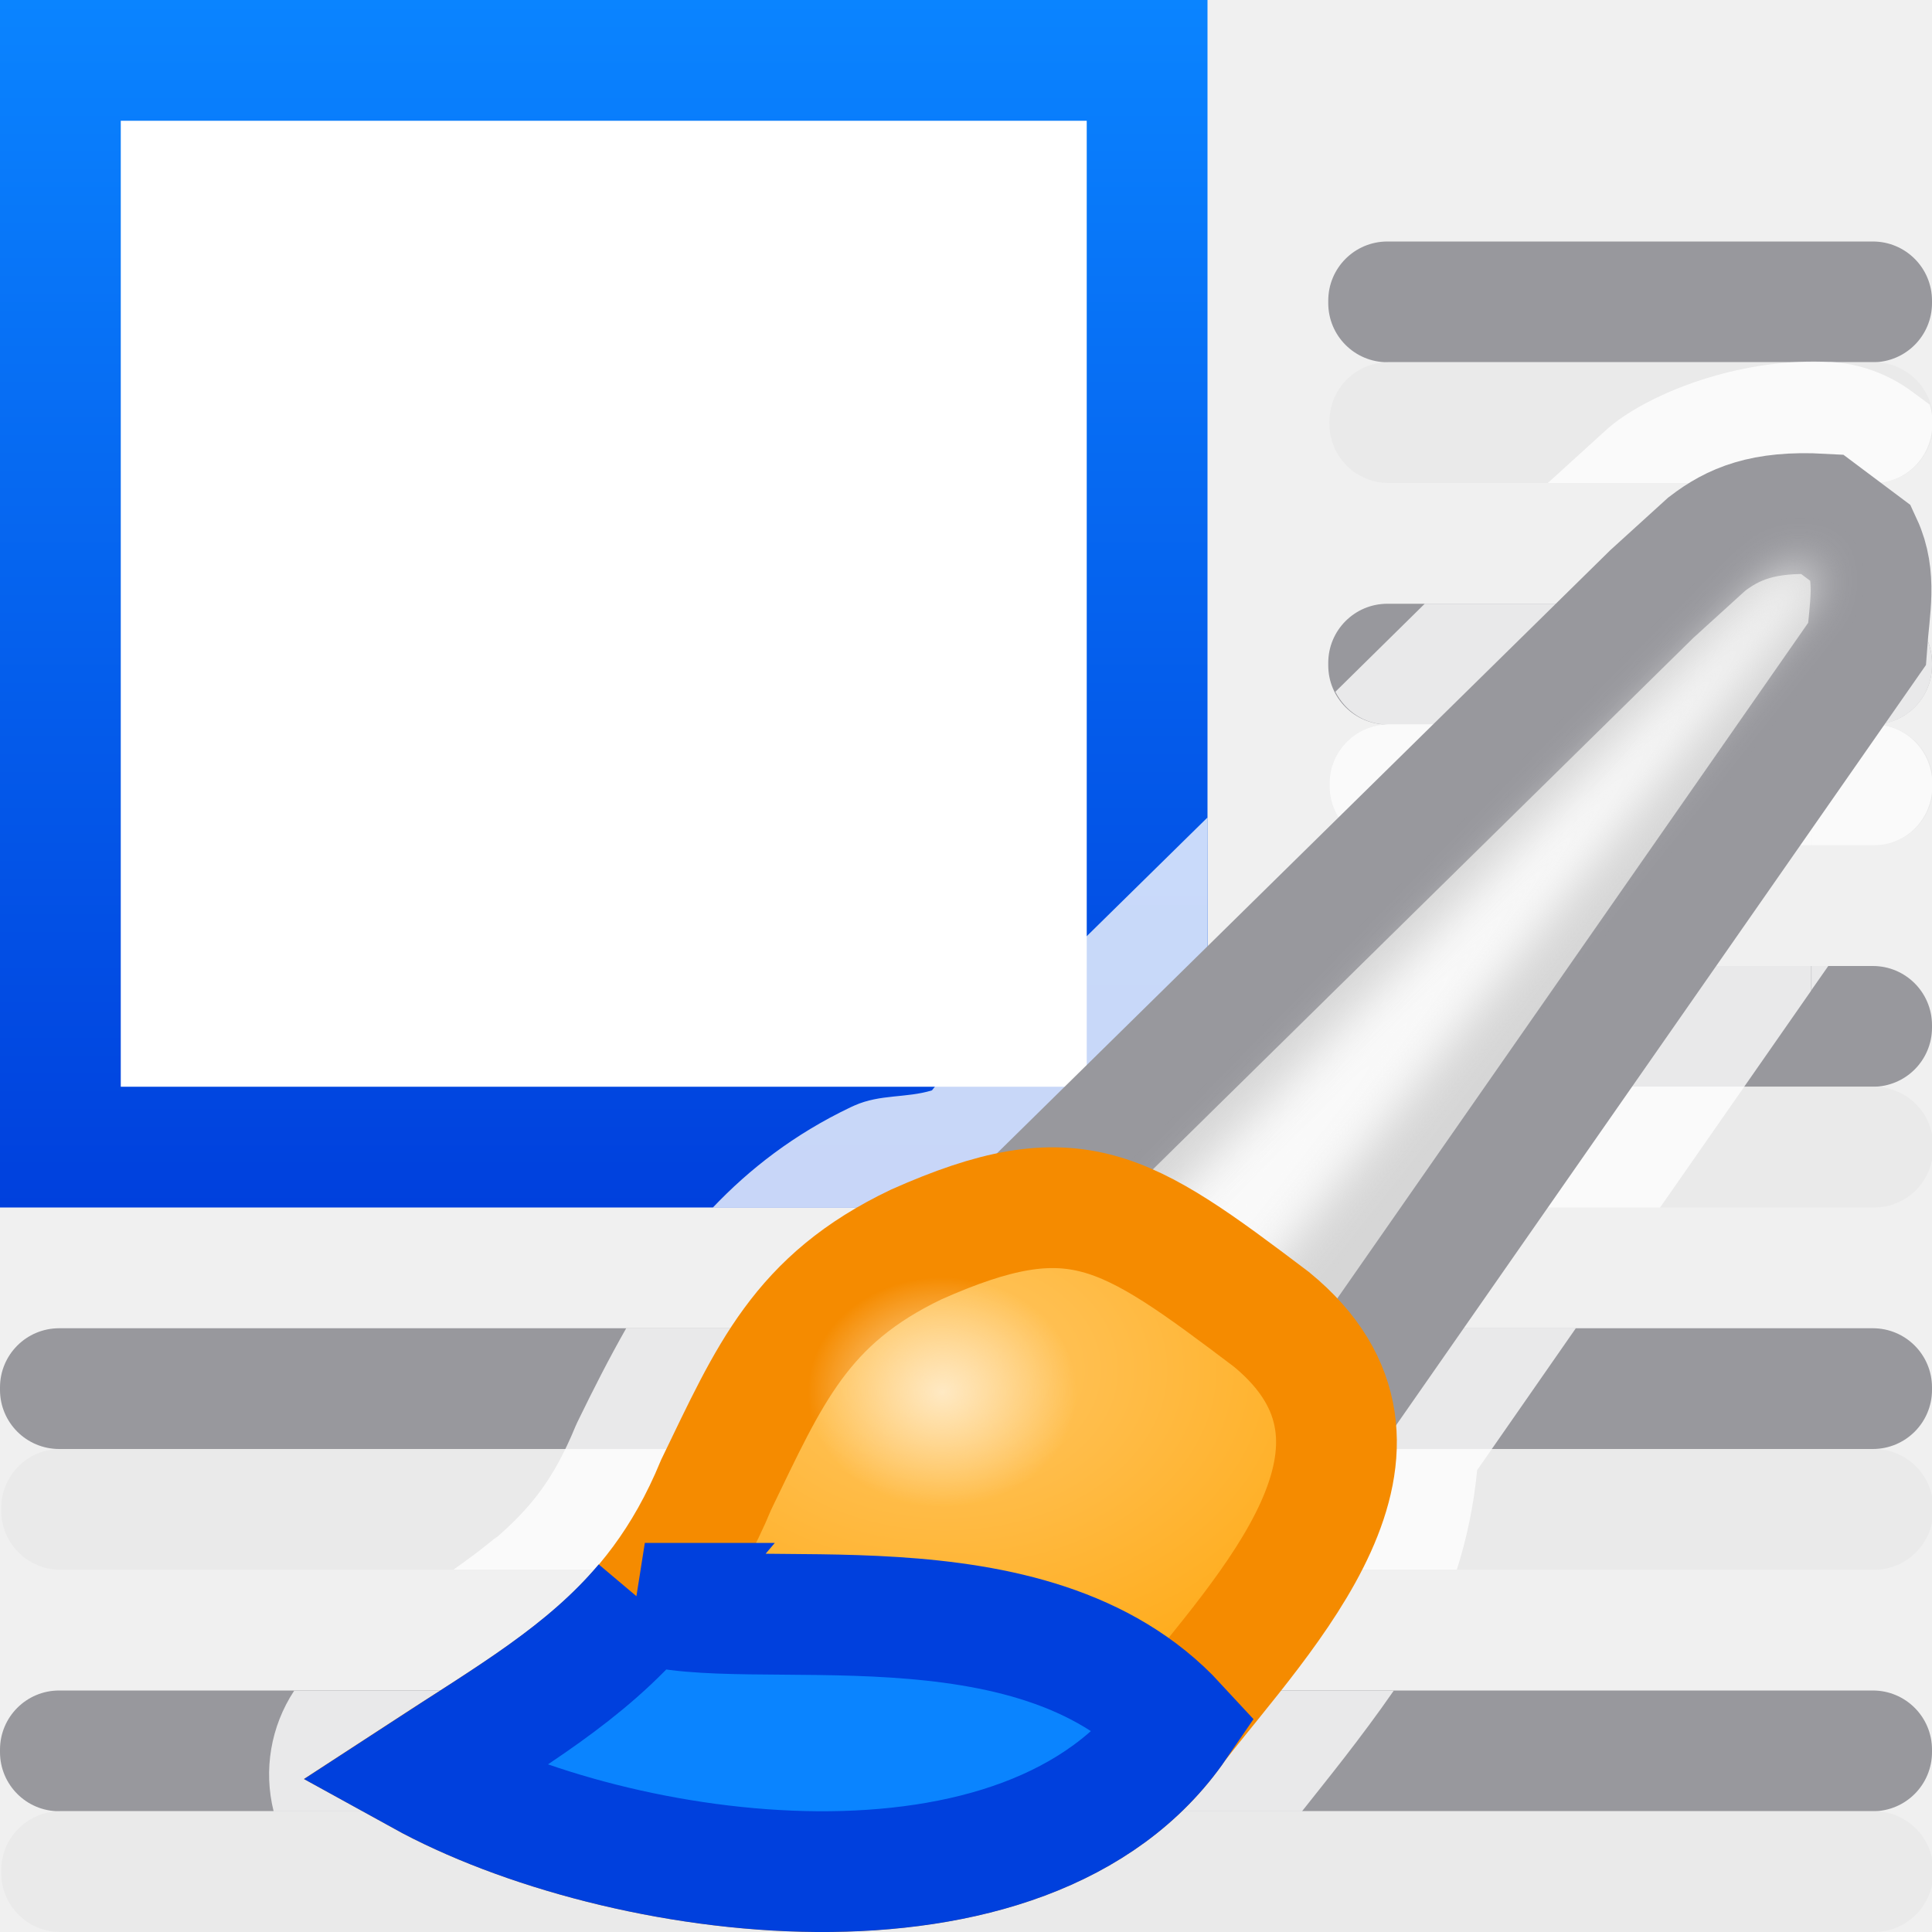
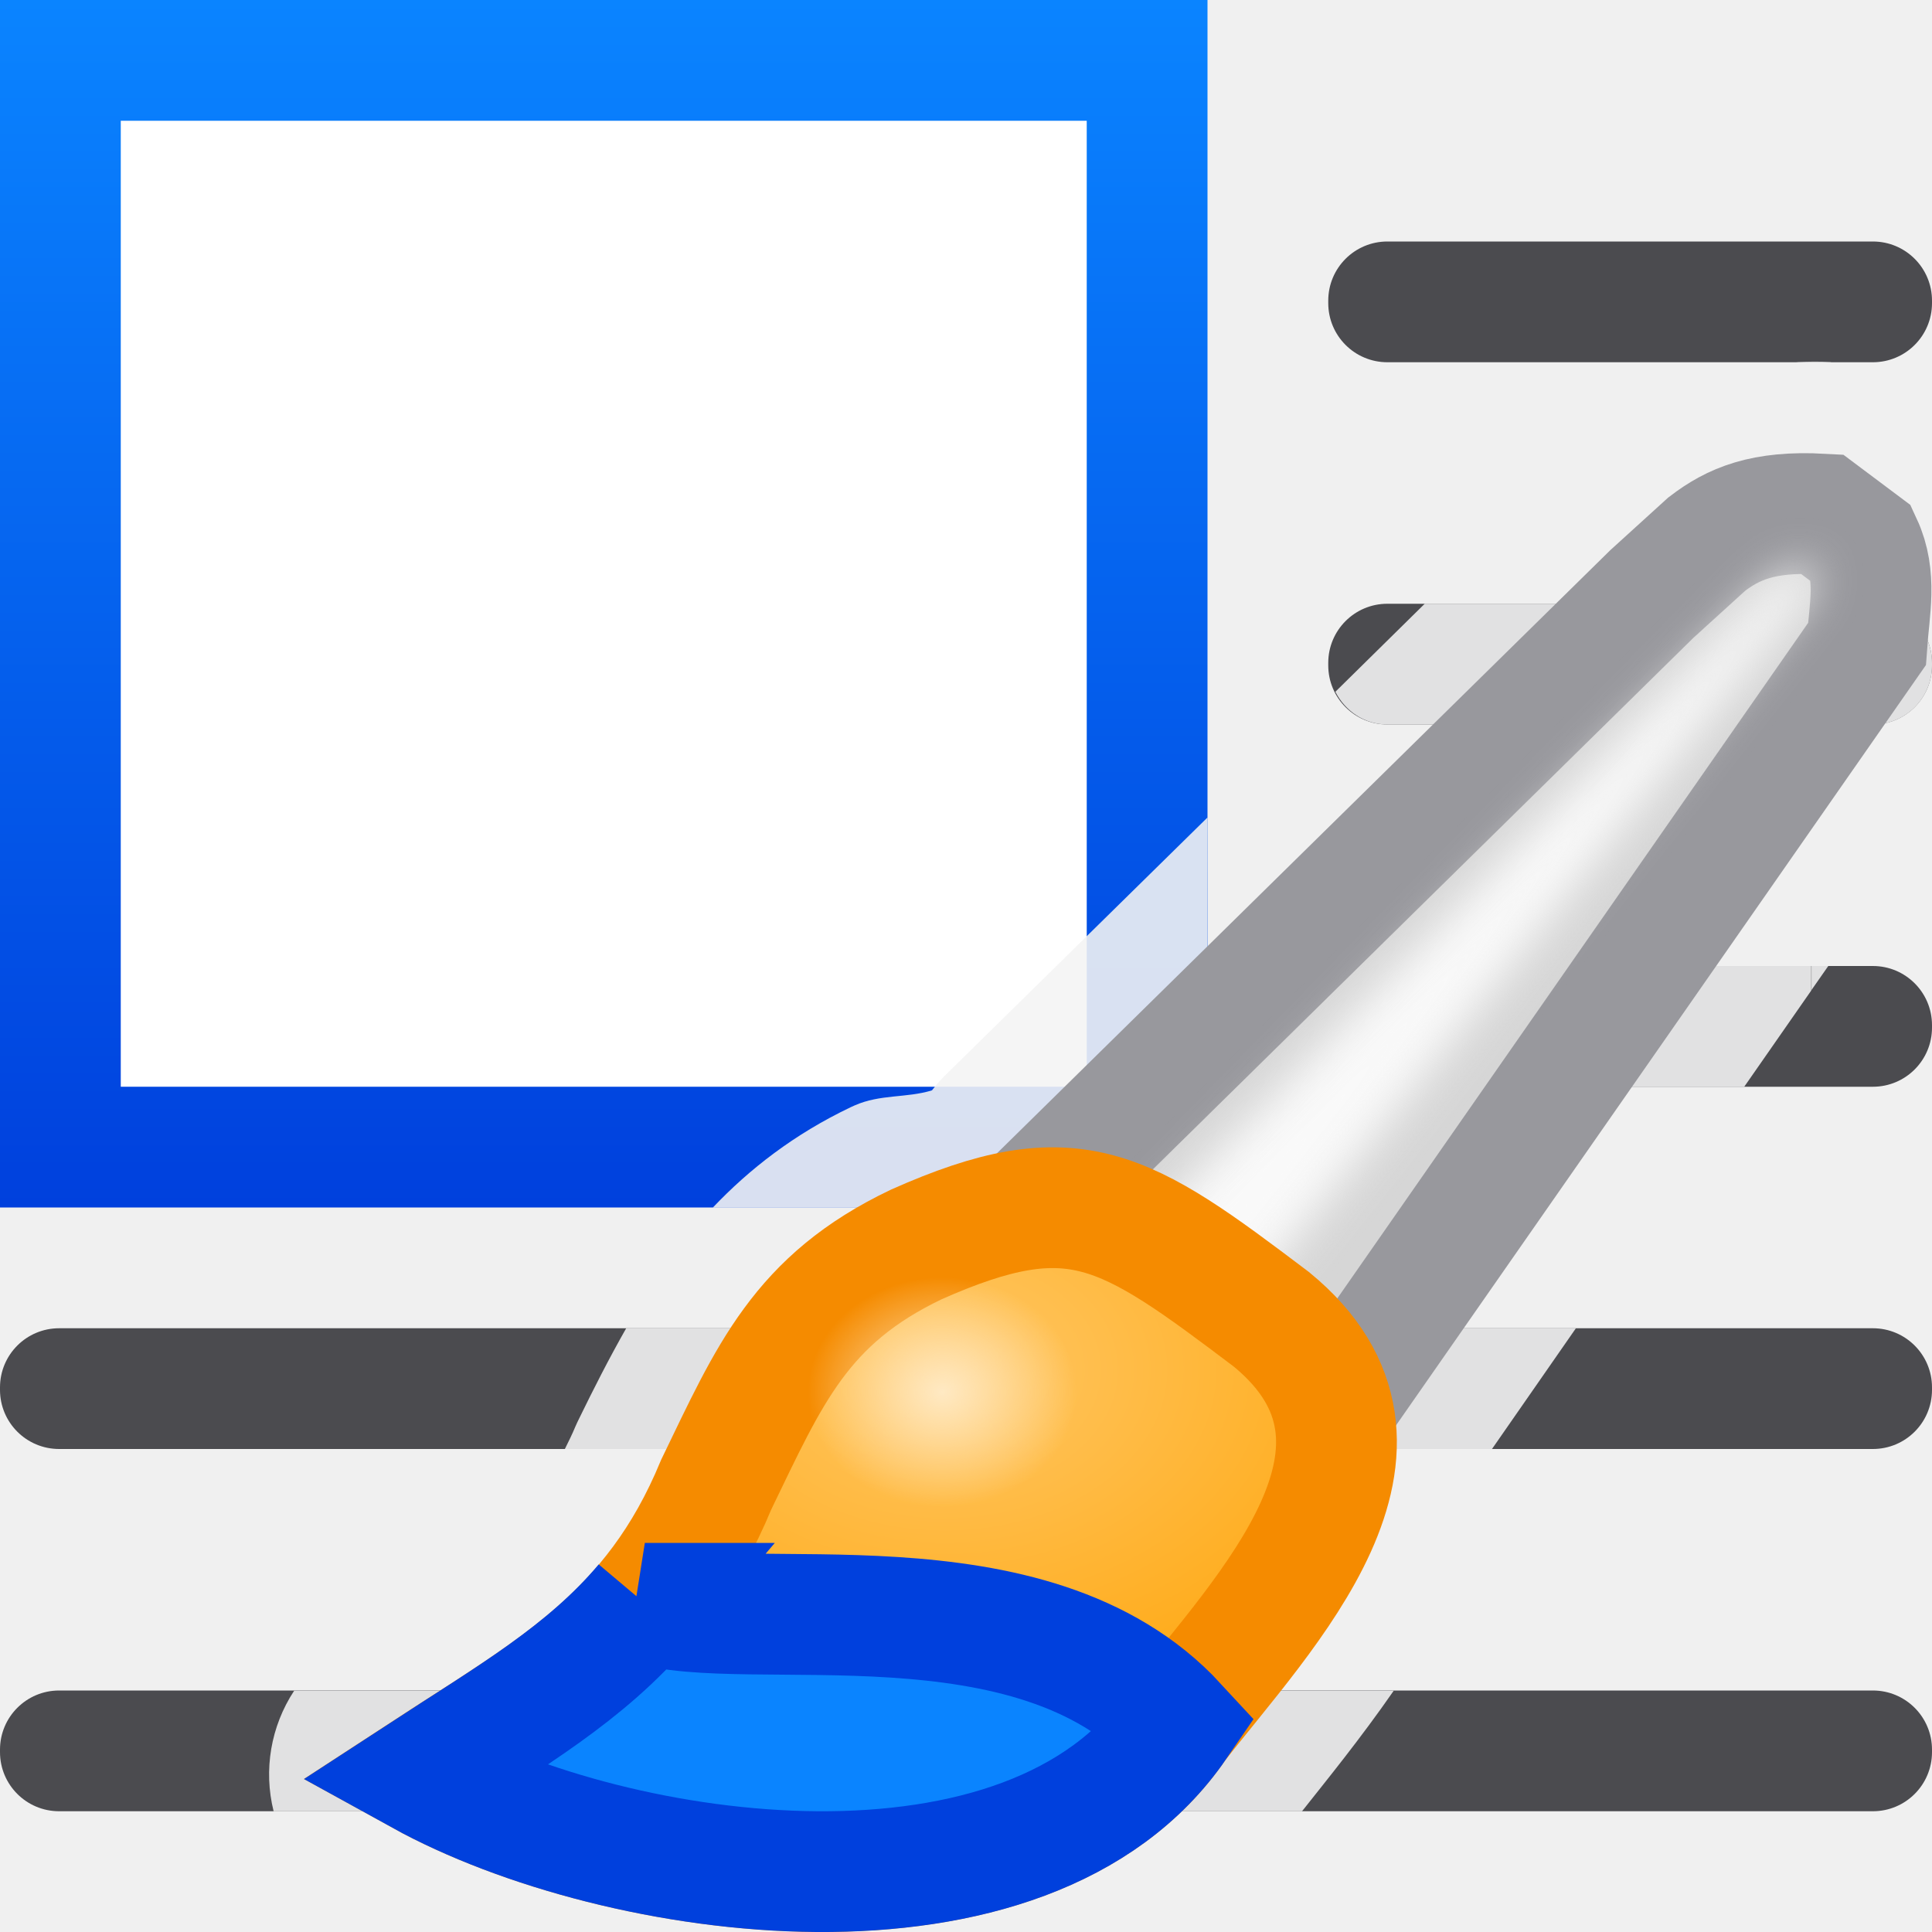
<svg xmlns="http://www.w3.org/2000/svg" viewBox="0 0 16 16">
  <filter id="a" color-interpolation-filters="sRGB" height="1.136" width="1.153" x="-.077" y="-.068">
    <feGaussianBlur stdDeviation=".442" />
  </filter>
  <radialGradient id="b" cx="55.498" cy="20.747" gradientTransform="matrix(1 0 0 .7218126 0 7.10169)" gradientUnits="userSpaceOnUse" r="10.039">
    <stop offset="0" stop-color="#ffc765" />
    <stop offset="1" stop-color="#ffa914" />
  </radialGradient>
  <radialGradient id="c" cx="55.442" cy="22.526" gradientTransform="matrix(1.225806 0 0 1.047867 -12.51915 -1.07824)" gradientUnits="userSpaceOnUse" r="2.229">
    <stop offset="0" stop-color="#ffe9c3" />
    <stop offset="1" stop-color="#ffe9c3" stop-opacity="0" />
  </radialGradient>
  <linearGradient id="d" gradientTransform="matrix(.7071068 .7071068 -.7071068 .7071068 -14 -8)" gradientUnits="userSpaceOnUse" x1="22.627" x2="15.556" y1="2.828" y2="-4.243">
    <stop offset="0" stop-color="#0040dd" />
    <stop offset="1" stop-color="#0a84ff" />
  </linearGradient>
  <path d="m1 1h8v8h-8z" fill="#fff" />
  <path d="m0 0v1 1 8h8 2v-2-8h-8zm1 1h8v4 4h-7.807-.193z" fill="url(#d)" />
-   <path d="m11.49 2c-.271 0-.49.219-.49.49v.02c0 .271.219.49.49.49h4.02c.271 0 .49-.219.49-.49v-.02c0-.271-.219-.49-.49-.49zm0 3c-.271 0-.49.219-.49.49v.02c0 .271.219.49.49.49h4.02c.271 0 .49-.219.49-.49v-.02c0-.271-.219-.49-.49-.49zm0 3c-.271 0-.49.219-.49.49v.02c0 .271.219.49.49.49h4.02c.271 0 .49-.219.49-.49v-.02c0-.271-.219-.49-.49-.49zm-11 3c-.271 0-.49.219-.49.49v.02c0 .271.219.49.49.49h15.02c.271 0 .49-.219.49-.49v-.02c0-.271-.219-.49-.49-.49zm0 3c-.271 0-.49.219-.49.49v.02c0 .271.219.49.49.49h15.02c.271 0 .49-.219.49-.49v-.02c0-.271-.219-.49-.49-.49z" fill="#98989d" />
-   <path d="m11.5 3c-.271 0-.49.219-.49.49v.02c0 .271.219.49.49.49h4.02c.271 0 .49-.219.49-.49v-.02c0-.271-.219-.49-.49-.49zm0 3c-.271 0-.49.219-.49.49v.02c0 .271.219.49.49.49h4.02c.271 0 .49-.219.49-.49v-.02c0-.271-.219-.49-.49-.49zm0 3c-.271 0-.49.219-.49.49v.02c0 .271.219.49.49.49h4.02c.271 0 .49-.219.49-.49v-.02c0-.271-.219-.49-.49-.49zm-11 3c-.271 0-.49.219-.49.49v.02c0 .271.219.49.49.49h15.02c.271 0 .49-.219.49-.49v-.02c0-.271-.219-.49-.49-.49zm0 3c-.271 0-.49.219-.49.49v.02c0 .271.219.49.49.49h15.02c.271 0 .49-.219.49-.49v-.02c0-.271-.219-.49-.49-.49z" fill="#e9e9e9" fill-opacity=".992" />
-   <path d="m15.156 2.998c-.697-.038-1.415.222-1.787.506a1.261 1.261 0 0 0 -.082.07l-.455.414a1.261 1.261 0 0 0 -.014.012h2.701c.257 0 .462-.199.482-.451v-.098c-.003-.034-.01-.068-.02-.1l-.141-.104a1.261 1.261 0 0 0 -.686-.25zm-3.357 2.002-.74.729c.081.159.24.271.432.271h.01c-.271 0-.49.219-.49.49v.02c0 .271.219.49.49.49h3.5v-2zm3.203 0v2h.518c.254 0 .455-.194.48-.441v-.117c-.026-.247-.227-.441-.48-.441h-.01c.271 0 .49-.219.49-.49v-.02c0-.271-.219-.49-.49-.49zm-5.002 1.77-2.178 2.141a1.261 1.261 0 0 0 -.104.119c-.213.065-.427.03-.641.125a1.261 1.261 0 0 0 -.031.014c-.47.224-.84.513-1.143.832h2.096 2v-2zm1.49 1.23c-.271 0-.49.219-.49.49v.02c0 .271.219.49.49.49h.01c-.271 0-.49.219-.49.49v.02c0 .271.219.49.49.49h2.248l1.252-1.797v-.203zm3.512 0v.199l.139-.199zm-9.816 3c-.145.255-.273.508-.389.746a1.261 1.261 0 0 0 -.031.066c-.184.446-.369.672-.662.928a1.261 1.261 0 0 0 -.002 0c.037-.032.007-.01-.084.064-.081.066-.172.13-.262.195h8.309c.081-.255.14-.532.168-.824l.818-1.176zm-2.75 3.002a1.261 1.261 0 0 0 -.17.998h8.516c.001-.002.003-.002.004-.004.2-.253.48-.596.756-.994z" fill="#fff" fill-opacity=".784" />
+   <path d="m11.49 2c-.271 0-.49.219-.49.49v.02c0 .271.219.49.49.49h4.02c.271 0 .49-.219.49-.49v-.02c0-.271-.219-.49-.49-.49zm0 3c-.271 0-.49.219-.49.49v.02c0 .271.219.49.49.49h4.02c.271 0 .49-.219.49-.49v-.02c0-.271-.219-.49-.49-.49zm0 3c-.271 0-.49.219-.49.49v.02c0 .271.219.49.49.49h4.02c.271 0 .49-.219.49-.49v-.02c0-.271-.219-.49-.49-.49zm-11 3c-.271 0-.49.219-.49.49v.02c0 .271.219.49.49.49h15.02c.271 0 .49-.219.49-.49v-.02c0-.271-.219-.49-.49-.49zm0 3c-.271 0-.49.219-.49.49v.02c0 .271.219.49.49.49h15.02c.271 0 .49-.219.49-.49v-.02c0-.271-.219-.49-.49-.49z" fill="#4b4b4f" />
+   <path d="m14.895 2.998c-.007 0-.014.002-.021.002h.293a1.261 1.261 0 0 0 -.01-.002c-.087-.005-.175-.004-.262 0zm-3.096 2.002-.74.729c.081.159.24.271.432.271.003-0.0.006 0 .01 0h3.5v-1zm3.203 0v1h.518c.267-.005.48-.222.48-.49v-.02c0-.271-.219-.49-.49-.49zm-5.002 1.77-2.178 2.141a1.261 1.261 0 0 0 -.104.119c-.213.065-.427.03-.641.125a1.261 1.261 0 0 0 -.031.014c-.47.224-.84.513-1.143.832h2.096 2v-2zm1.49 1.23c-.271 0-.49.219-.49.49v.02c0 .271.219.49.49.49.003-0.0.006 0 .01 0h2.945l.555-.797v-.203zm3.512 0v.199l.139-.199zm-9.816 3c-.145.255-.273.508-.389.746a1.261 1.261 0 0 0 -.031.066c-.029.07-.058.127-.088.188h7.678l.695-1zm-2.75 3.002a1.261 1.261 0 0 0 -.17.998h8.516c.001-.002.003-.002.004-.004.2-.253.48-.596.756-.994z" fill="#f4f4f4" fill-opacity=".888" />
  <g transform="matrix(.4073922 0 0 .4073922 -14.78297 2.351418)">
    <path d="m57.661 18.305 12.203-12 1.119-1.017c.536-.409 1.138-.676 2.339-.61l.814.61c.307.66.152 1.329.102 2.034l-11.695 16.78z" fill="#d6d6d6" stroke="#98989d" stroke-width="2.455" />
    <path d="m59.39 19.322 12.814-13.119.686-.534.356.331-12.123 15.267z" fill="#f9f9f9" filter="url(#a)" />
    <path d="m54.915 19.525c-2.355 1.123-2.986 2.646-4.068 4.881-1.281 3.099-3.365 4.18-6 5.898 4.002 2.208 12.345 3.382 15.356-1.017 1.804-2.317 5.098-5.637 1.932-8.237-2.998-2.267-4.004-2.955-7.22-1.525z" fill="url(#b)" stroke="#f58b00" stroke-width="2.455" />
    <path d="m49.396 26.821c-1.205 1.429-2.747 2.309-4.548 3.484 4.002 2.208 12.344 3.384 15.355-1.016-2.95-3.198-8.75-1.803-10.808-2.468z" fill="#0a84ff" stroke="#0040dd" stroke-width="2.455" />
    <ellipse cx="55.442" cy="22.526" fill="url(#c)" rx="2.733" ry="2.336" />
  </g>
</svg>
